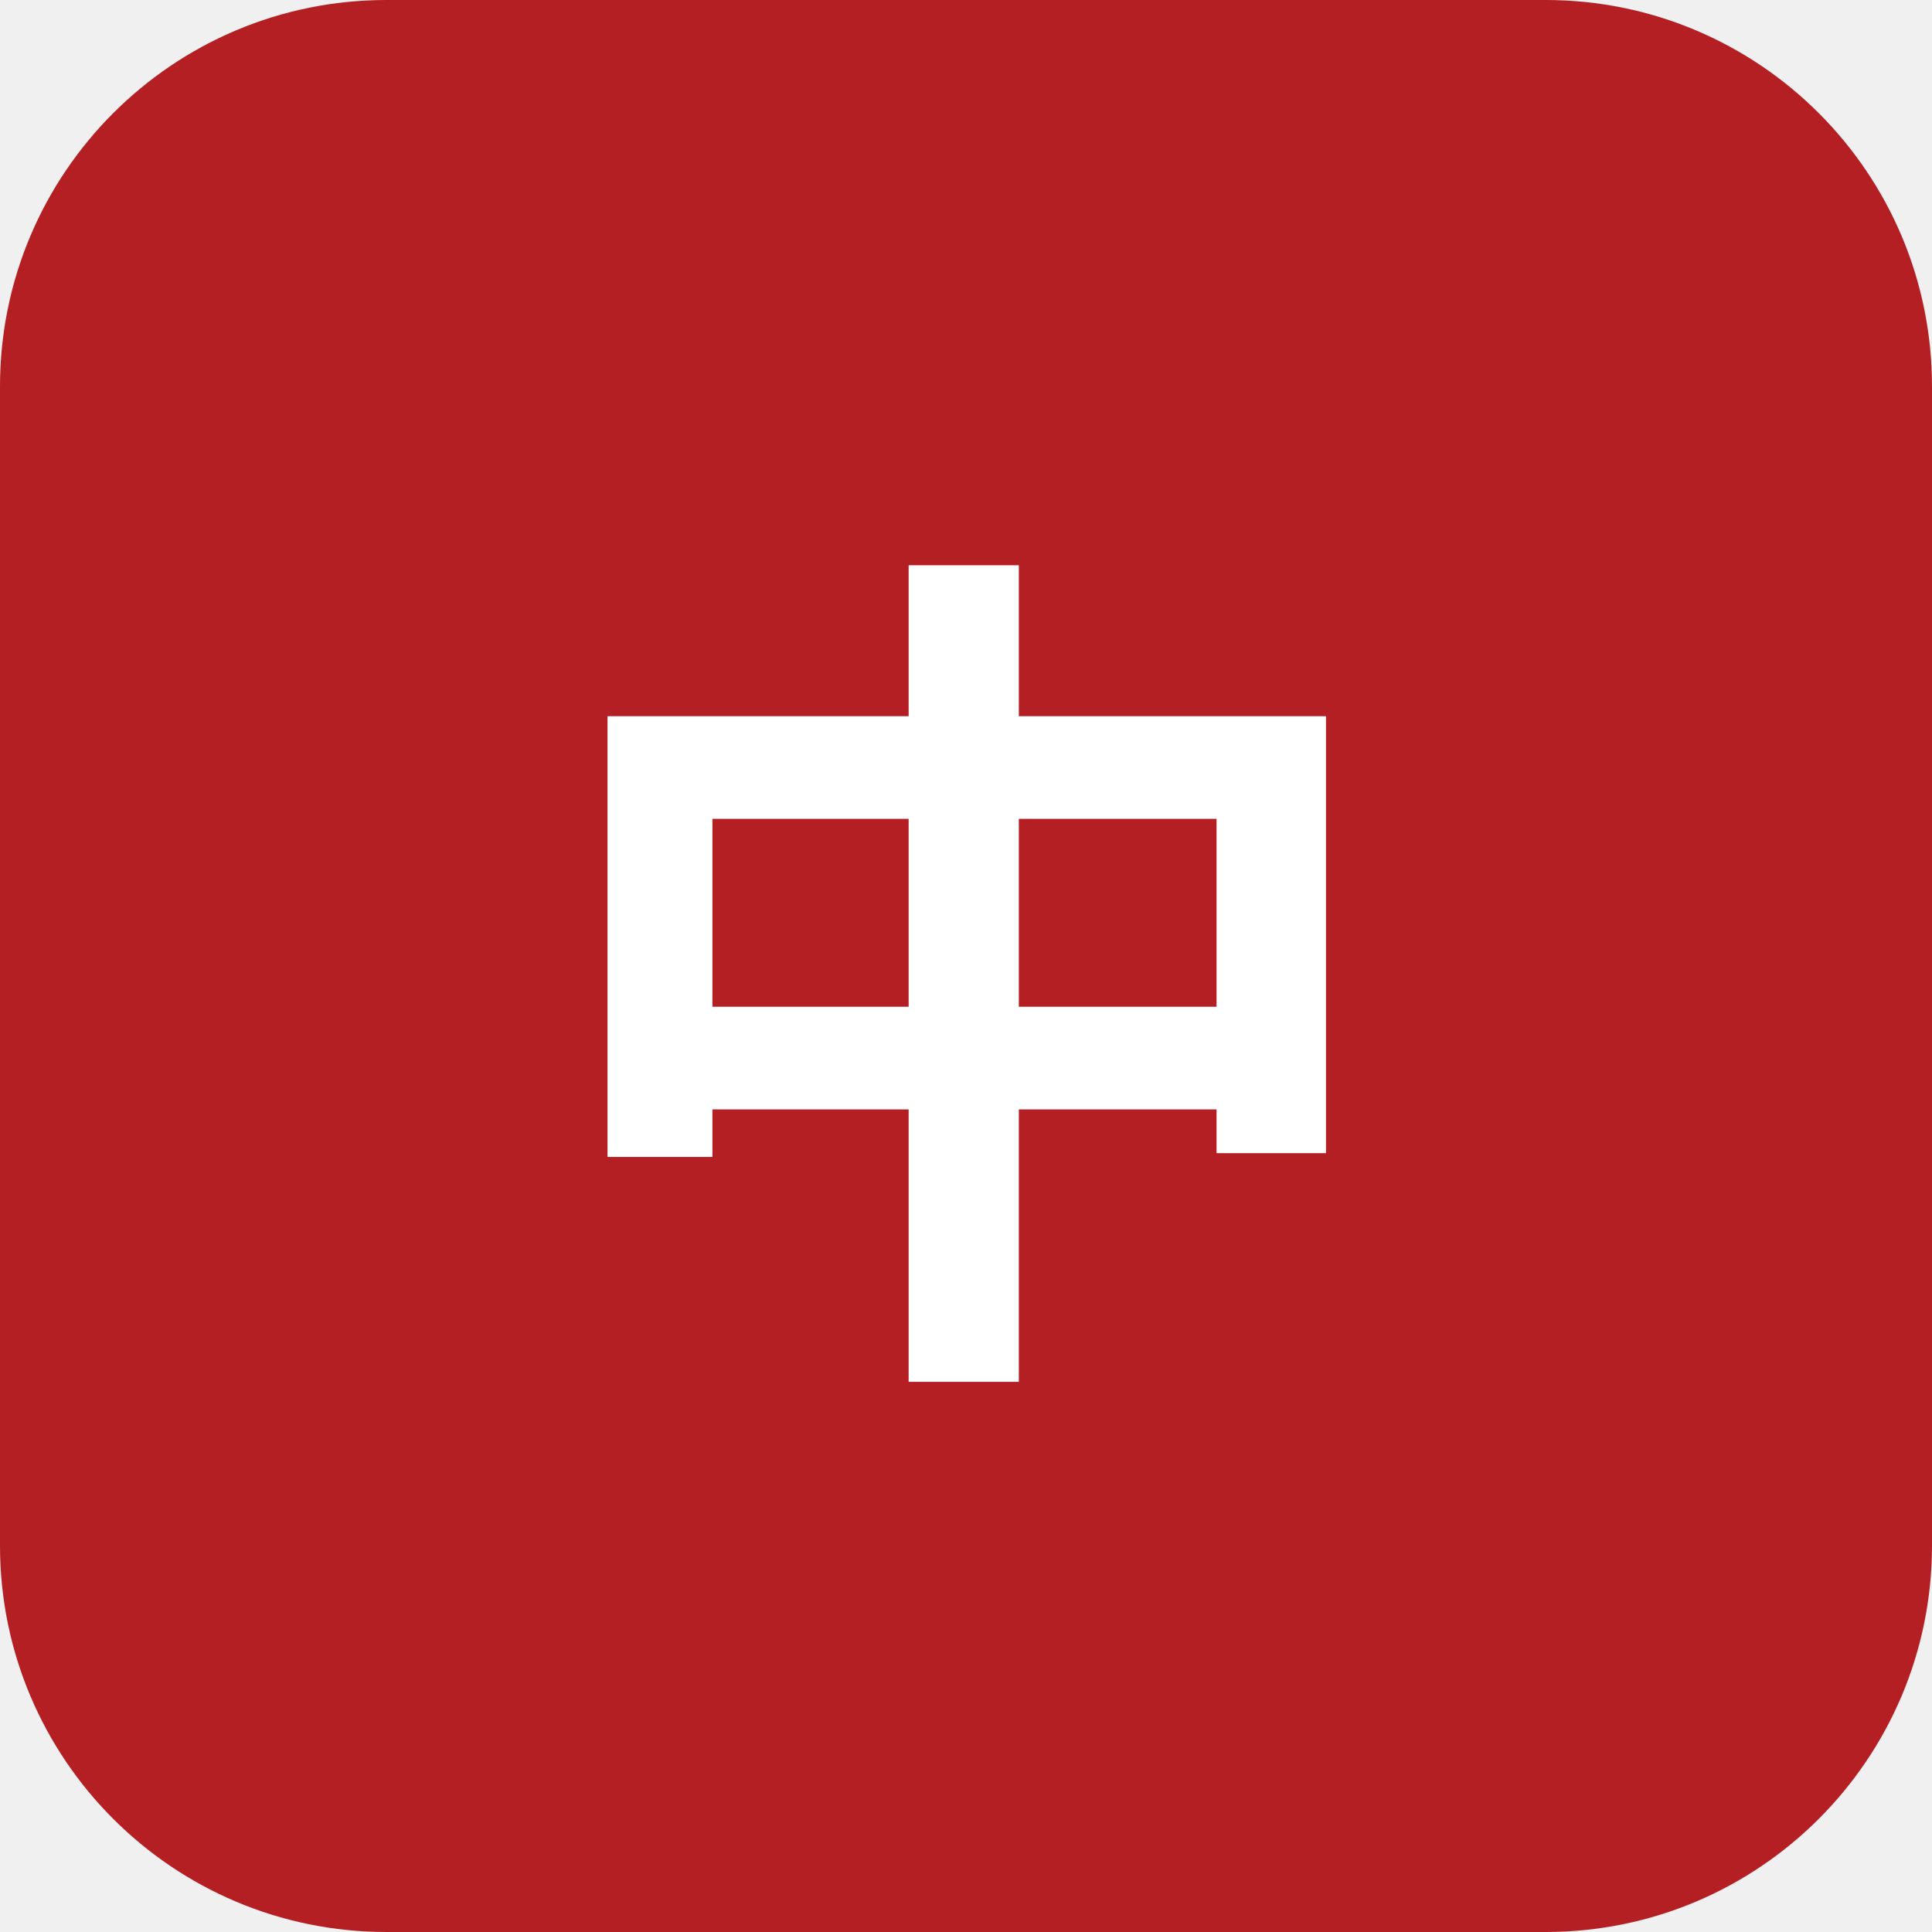
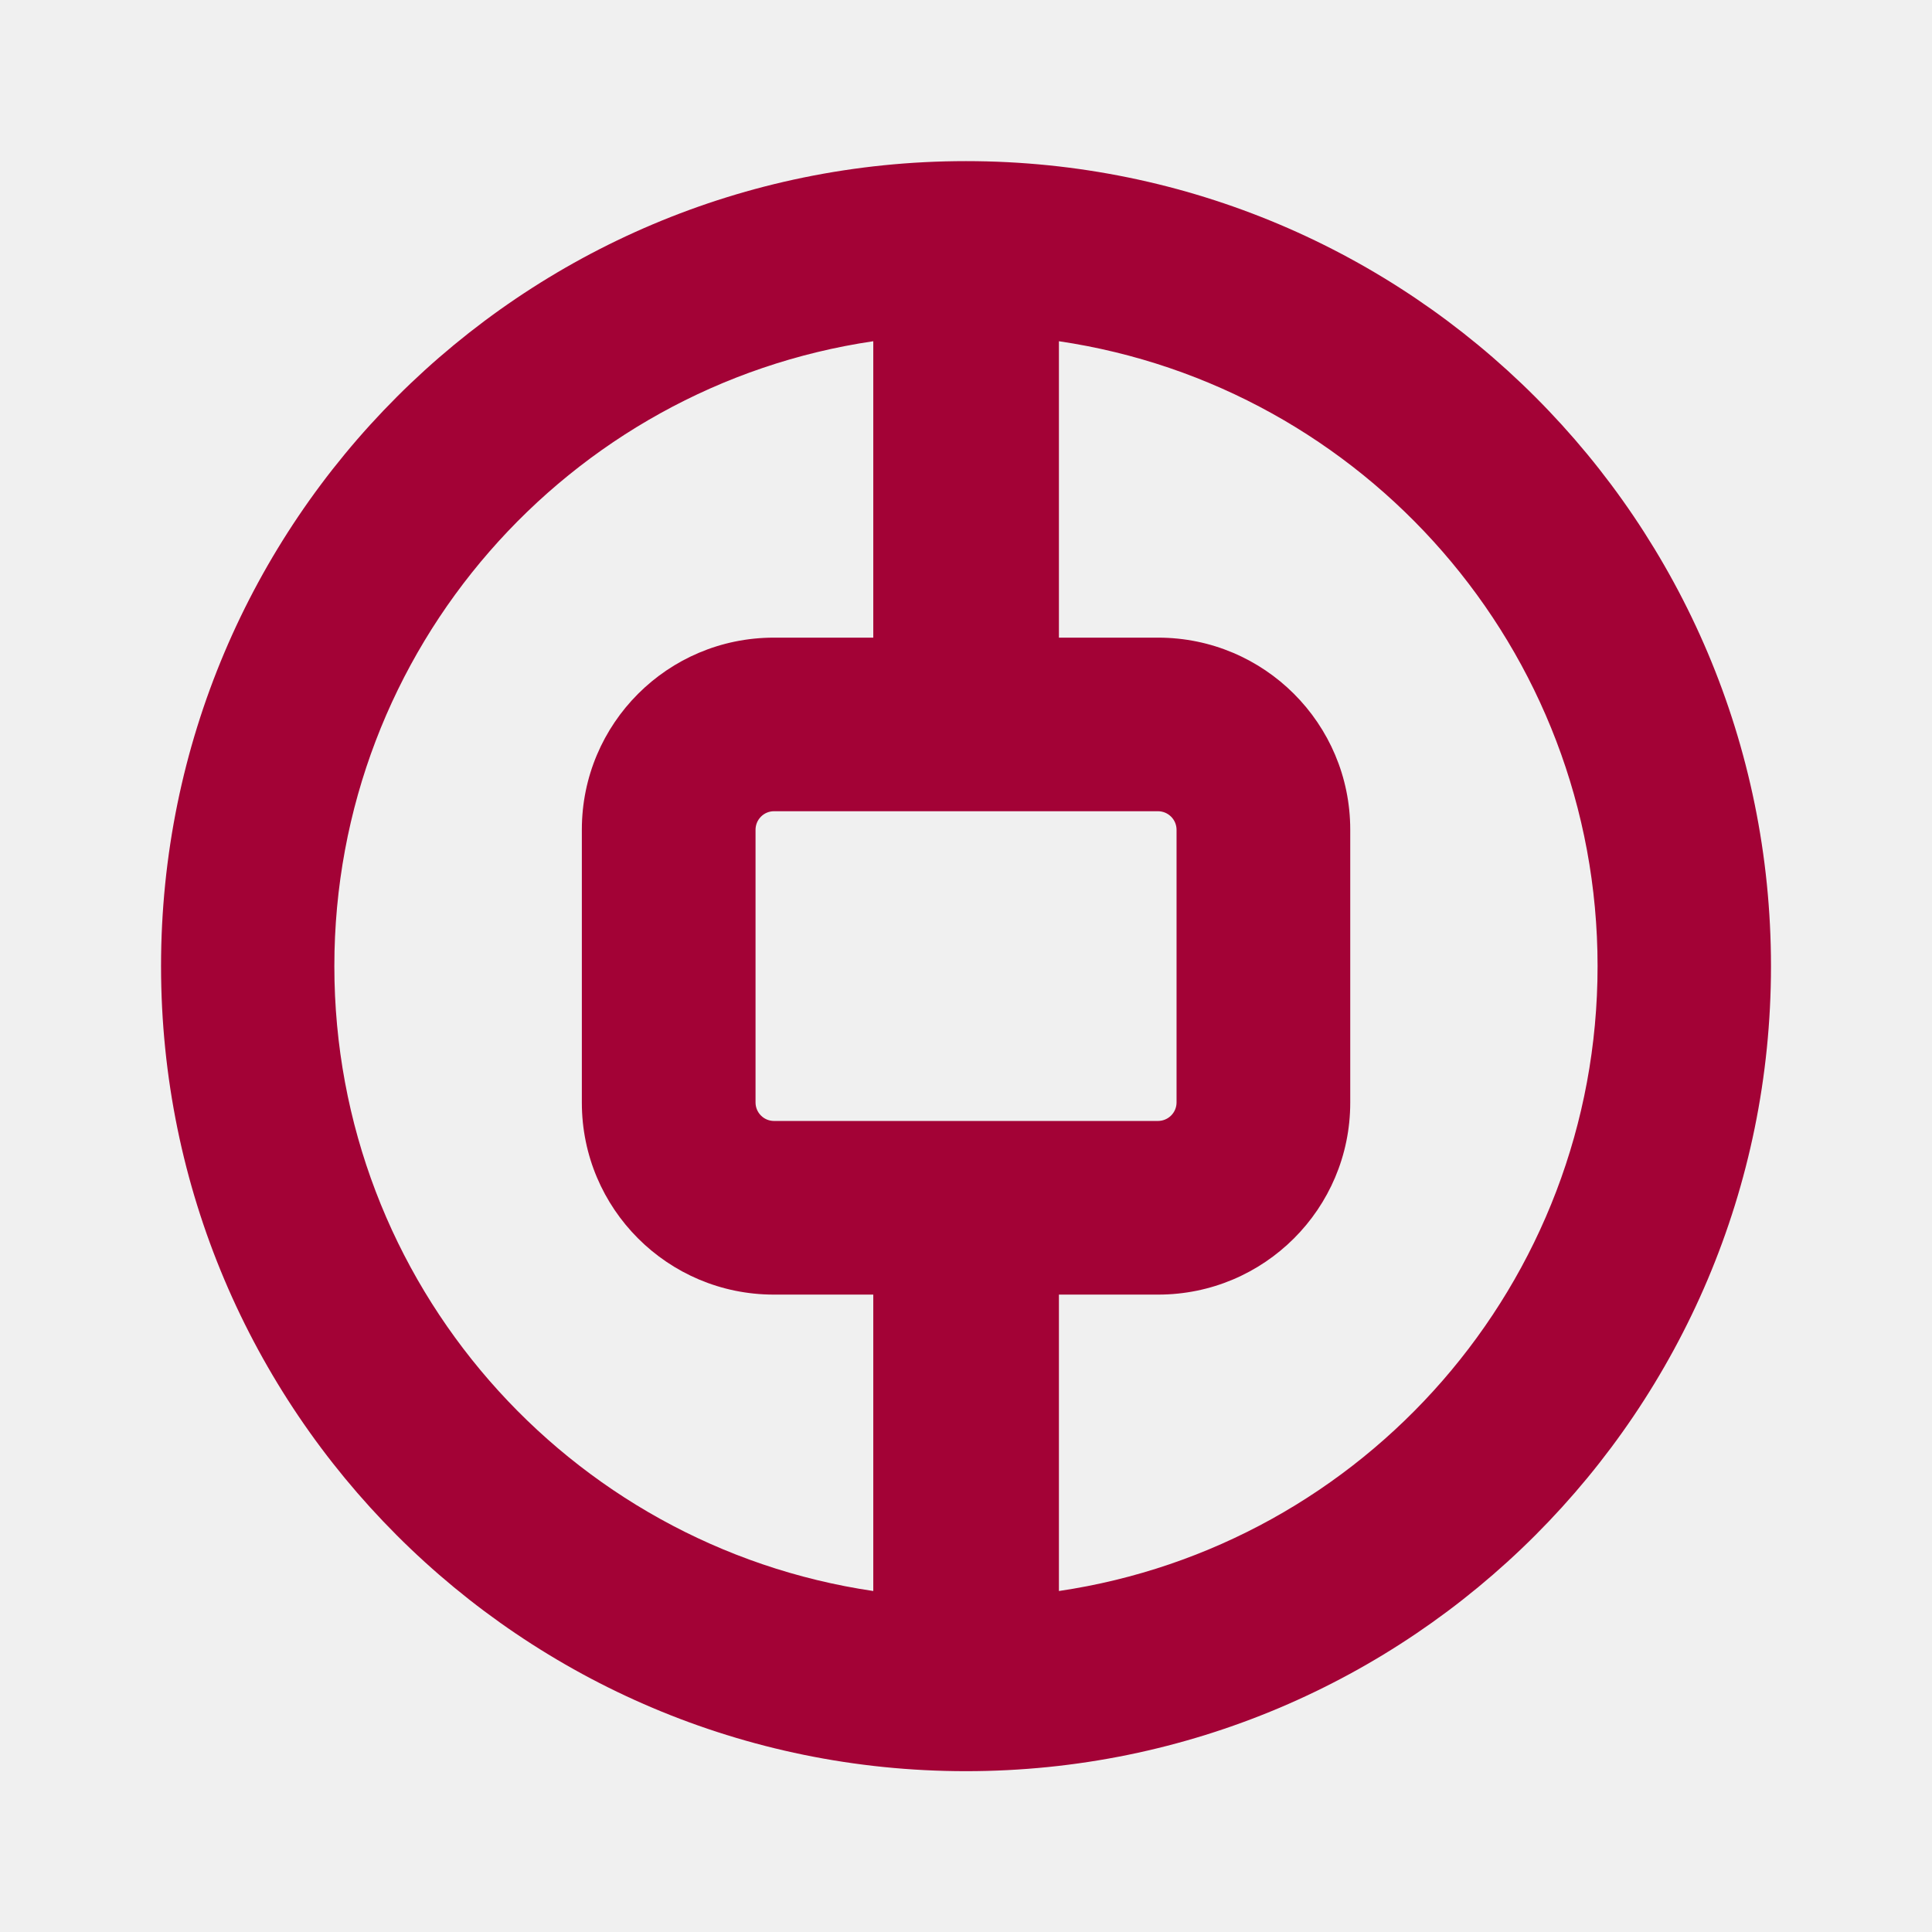
- <svg xmlns="http://www.w3.org/2000/svg" width="40" height="40" viewBox="0 0 40 40">
-   <rect width="40" height="40" rx="8" fill="#b41f24" />
-   <text x="20" y="27" font-size="18" font-family="system-ui,sans-serif" font-weight="700" fill="#fff" text-anchor="middle">中</text>
+ <svg xmlns="http://www.w3.org/2000/svg" viewBox="4.21 2.77 69.45 69.45">
+   <g transform="matrix(1.971411,0,0,-1.971411,-1366.574,1528.1)">
+     <path fill="#a30236" d="m 727.624,756.108 c 0,8.107 -6.571,14.679 -14.679,14.679 -8.106,0 -14.677,-6.572 -14.677,-14.679 0,-8.104 6.571,-14.679 14.677,-14.679 8.108,0 14.679,6.575 14.679,14.679 m -16.369,5.99 -1.814,0 c -1.933,0 -3.5,-1.565 -3.5,-3.501 l 0,-4.978 c 0,-1.935 1.567,-3.5 3.5,-3.5 l 1.814,0 0,-5.405 c -5.562,0.821 -9.827,5.608 -9.827,11.394 0,5.786 4.265,10.574 9.827,11.395 l 0,-5.405 z m 5.189,-3.165 c 0.191,0 0.341,-0.154 0.341,-0.339 l 0,-4.971 c 0,-0.185 -0.15,-0.338 -0.341,-0.338 l -6.998,0 c -0.189,0 -0.338,0.153 -0.338,0.338 l 0,4.971 c 0,0.185 0.149,0.339 0.338,0.339 l 6.998,0 z m 8.018,-2.825 c 0,-5.786 -4.265,-10.573 -9.822,-11.394 l 0,5.405 1.81,0 c 1.932,0 3.502,1.565 3.502,3.5 l 0,4.978 c 0,1.936 -1.57,3.501 -3.502,3.501 l -1.81,0 0,5.405 c 5.557,-0.821 9.822,-5.609 9.822,-11.395" />
+   </g>
</svg>
